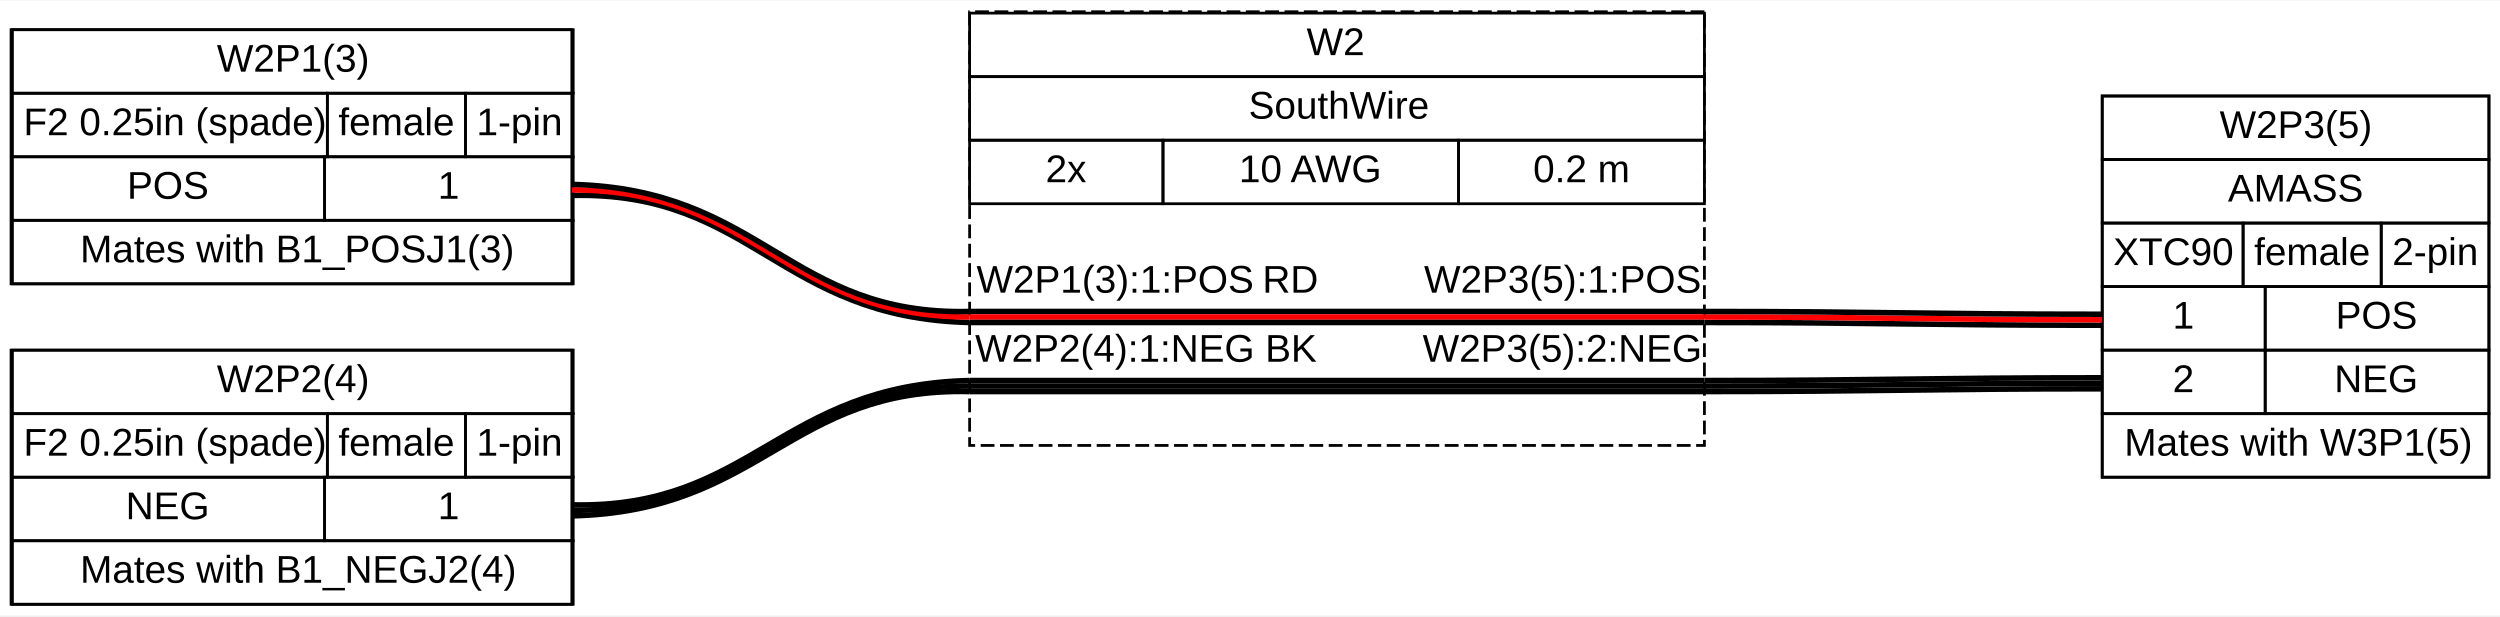
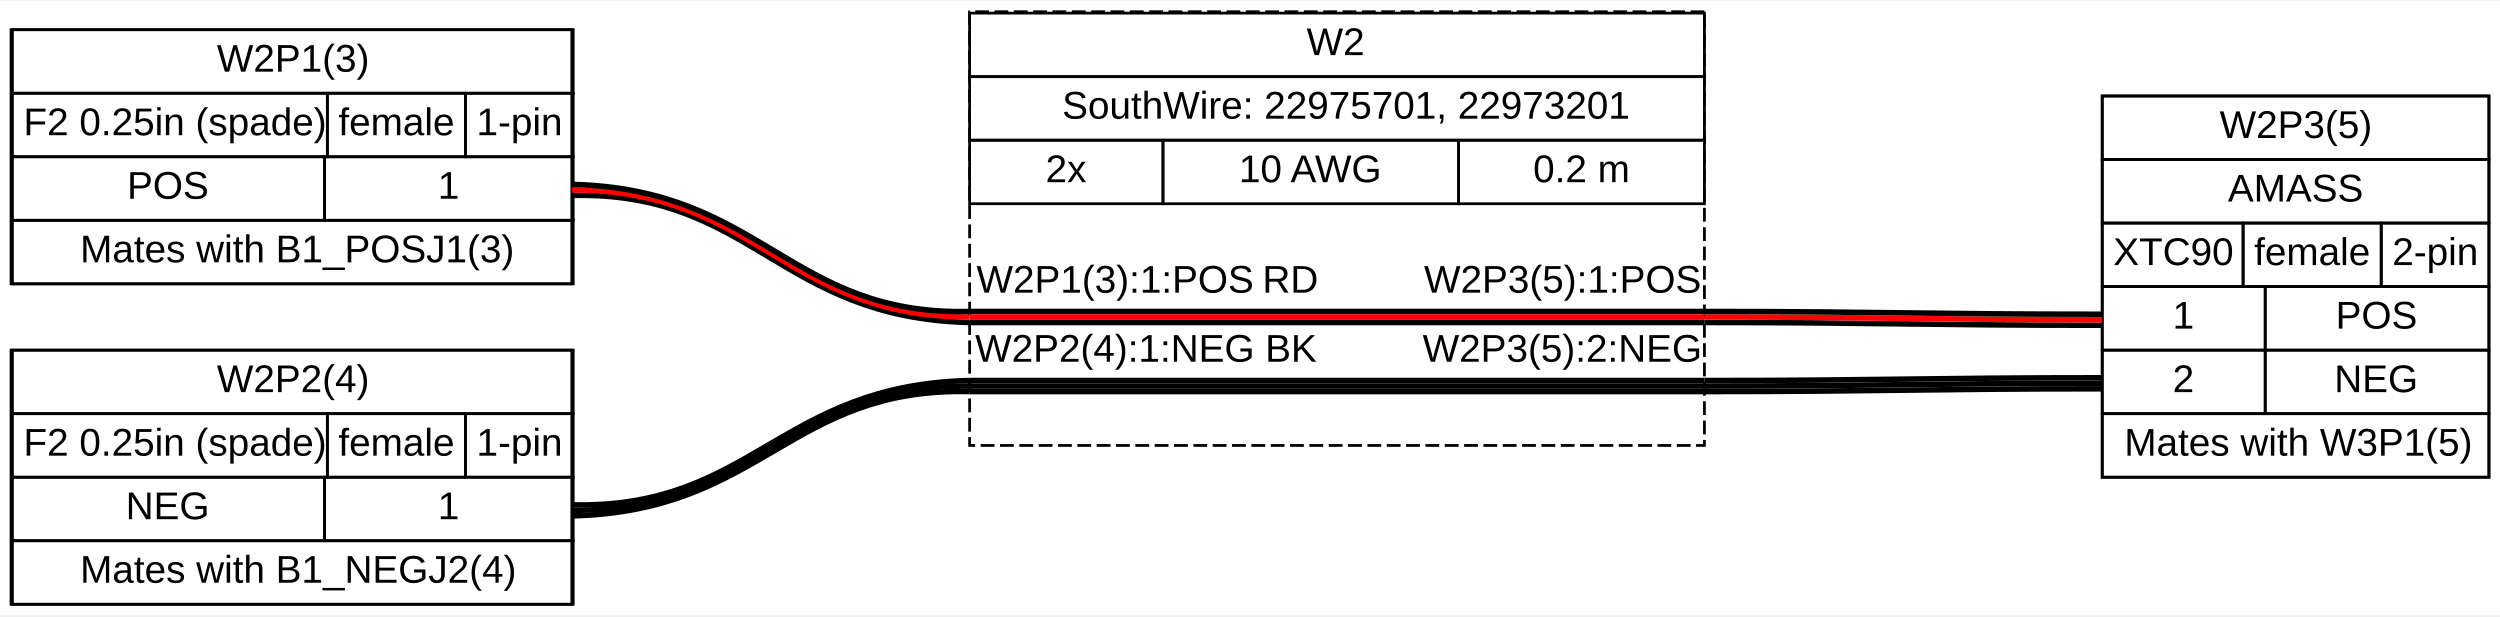
<svg xmlns="http://www.w3.org/2000/svg" width="905pt" height="223pt" viewBox="0.00 0.00 905.00 222.50">
  <g id="graph0" class="graph" transform="scale(1 1) rotate(0) translate(4 218.5)">
    <polygon fill="#ffffff" stroke="transparent" points="-4,4 -4,-218.5 901,-218.5 901,4 -4,4" />
    <g id="node1" class="node">
      <polygon fill="#ffffff" stroke="black" points="203,-208 0,-208 0,-116 203,-116 203,-208" />
      <polygon fill="none" stroke="black" points="0.5,-185 0.5,-208 203.5,-208 203.5,-185 0.5,-185" />
      <text text-anchor="start" x="74.5" y="-192.8" font-family="arial" font-size="14.00">W2P1(3)</text>
      <polygon fill="none" stroke="black" points="0.5,-162 0.5,-185 114.5,-185 114.5,-162 0.5,-162" />
      <text text-anchor="start" x="4.5" y="-169.8" font-family="arial" font-size="14.00">F2 0.25in (spade)</text>
      <polygon fill="none" stroke="black" points="114.5,-162 114.5,-185 164.5,-185 164.5,-162 114.5,-162" />
      <text text-anchor="start" x="118.5" y="-169.8" font-family="arial" font-size="14.00">female</text>
      <polygon fill="none" stroke="black" points="164.5,-162 164.5,-185 203.5,-185 203.5,-162 164.5,-162" />
      <text text-anchor="start" x="168.5" y="-169.8" font-family="arial" font-size="14.00">1-pin</text>
      <polygon fill="none" stroke="black" points="0.5,-139 0.5,-162 113.5,-162 113.5,-139 0.5,-139" />
      <text text-anchor="start" x="42" y="-146.8" font-family="arial" font-size="14.00">POS</text>
      <polygon fill="none" stroke="black" points="113.5,-139 113.5,-162 203.5,-162 203.5,-139 113.5,-139" />
      <text text-anchor="start" x="154.5" y="-146.8" font-family="arial" font-size="14.00">1</text>
      <polygon fill="none" stroke="black" points="0.5,-116 0.5,-139 203.5,-139 203.5,-116 0.5,-116" />
      <text text-anchor="start" x="25" y="-123.8" font-family="arial" font-size="14.00">Mates with B1_POSJ1(3)</text>
    </g>
    <g id="node4" class="node">
      <polygon fill="#ffffff" stroke="black" stroke-dasharray="5,2" points="613,-214.5 347,-214.5 347,-57.5 613,-57.5 613,-214.5" />
      <polygon fill="none" stroke="black" points="347,-191 347,-214 613,-214 613,-191 347,-191" />
      <text text-anchor="start" x="469" y="-198.8" font-family="arial" font-size="14.00">W2</text>
      <polygon fill="none" stroke="black" points="347,-168 347,-191 613,-191 613,-168 347,-168" />
-       <text text-anchor="start" x="448" y="-175.8" font-family="arial" font-size="14.00">SouthWire</text>
+       <text text-anchor="start" x="380.5" y="-175.8" font-family="arial" font-size="14.00">SouthWire: 22975701, 22973201</text>
      <polygon fill="none" stroke="black" points="347,-145 347,-168 417,-168 417,-145 347,-145" />
      <text text-anchor="start" x="374.5" y="-152.8" font-family="arial" font-size="14.00">2x</text>
      <polygon fill="none" stroke="black" points="417,-145 417,-168 524,-168 524,-145 417,-145" />
      <text text-anchor="start" x="444.5" y="-152.8" font-family="arial" font-size="14.00">10 AWG</text>
      <polygon fill="none" stroke="black" points="524,-145 524,-168 613,-168 613,-145 524,-145" />
      <text text-anchor="start" x="551" y="-152.8" font-family="arial" font-size="14.00">0.2 m</text>
      <text text-anchor="start" x="397" y="-131.8" font-family="arial" font-size="14.00"> </text>
      <text text-anchor="start" x="349.5" y="-112.8" font-family="arial" font-size="14.00">W2P1(3):1:POS</text>
      <text text-anchor="start" x="453" y="-112.8" font-family="arial" font-size="14.00">     RD    </text>
      <text text-anchor="start" x="511.5" y="-112.8" font-family="arial" font-size="14.00">W2P3(5):1:POS</text>
      <polygon fill="#000000" stroke="transparent" points="347,-105 347,-107 613,-107 613,-105 347,-105" />
      <polygon fill="#ff0000" stroke="transparent" points="347,-103 347,-105 613,-105 613,-103 347,-103" />
      <polygon fill="#000000" stroke="transparent" points="347,-101 347,-103 613,-103 613,-101 347,-101" />
      <text text-anchor="start" x="349" y="-87.8" font-family="arial" font-size="14.00">W2P2(4):1:NEG</text>
      <text text-anchor="start" x="454" y="-87.8" font-family="arial" font-size="14.00">     BK    </text>
      <text text-anchor="start" x="511" y="-87.8" font-family="arial" font-size="14.00">W2P3(5):2:NEG</text>
      <polygon fill="#000000" stroke="transparent" points="347,-80 347,-82 613,-82 613,-80 347,-80" />
      <polygon fill="#000000" stroke="transparent" points="347,-78 347,-80 613,-80 613,-78 347,-78" />
      <polygon fill="#000000" stroke="transparent" points="347,-76 347,-78 613,-78 613,-76 347,-76" />
      <text text-anchor="start" x="397" y="-62.8" font-family="arial" font-size="14.00"> </text>
    </g>
    <g id="edge1" class="edge">
      <path fill="none" stroke="#000000" stroke-width="2" d="M203,-148C268.23,-149.59 277.86,-103.59 347,-102" />
      <path fill="none" stroke="#ff0000" stroke-width="2" d="M203,-150C270.19,-150 279.81,-104 347,-104" />
      <path fill="none" stroke="#000000" stroke-width="2" d="M203,-152C272.14,-150.41 281.77,-104.41 347,-106" />
    </g>
    <g id="node2" class="node">
      <polygon fill="#ffffff" stroke="black" points="897,-184 757,-184 757,-46 897,-46 897,-184" />
      <polygon fill="none" stroke="black" points="757,-161 757,-184 897,-184 897,-161 757,-161" />
      <text text-anchor="start" x="799.5" y="-168.8" font-family="arial" font-size="14.00">W2P3(5)</text>
      <polygon fill="none" stroke="black" points="757,-138 757,-161 897,-161 897,-138 757,-138" />
      <text text-anchor="start" x="802.5" y="-145.8" font-family="arial" font-size="14.00">AMASS</text>
      <polygon fill="none" stroke="black" points="757,-115 757,-138 808,-138 808,-115 757,-115" />
      <text text-anchor="start" x="761" y="-122.8" font-family="arial" font-size="14.00">XTC90</text>
      <polygon fill="none" stroke="black" points="808,-115 808,-138 858,-138 858,-115 808,-115" />
      <text text-anchor="start" x="812" y="-122.8" font-family="arial" font-size="14.00">female</text>
      <polygon fill="none" stroke="black" points="858,-115 858,-138 897,-138 897,-115 858,-115" />
      <text text-anchor="start" x="862" y="-122.8" font-family="arial" font-size="14.00">2-pin</text>
      <polygon fill="none" stroke="black" points="757,-92 757,-115 816,-115 816,-92 757,-92" />
      <text text-anchor="start" x="782.5" y="-99.8" font-family="arial" font-size="14.00">1</text>
      <polygon fill="none" stroke="black" points="816,-92 816,-115 897,-115 897,-92 816,-92" />
      <text text-anchor="start" x="841.5" y="-99.8" font-family="arial" font-size="14.00">POS</text>
      <polygon fill="none" stroke="black" points="757,-69 757,-92 816,-92 816,-69 757,-69" />
      <text text-anchor="start" x="782.5" y="-76.8" font-family="arial" font-size="14.00">2</text>
      <polygon fill="none" stroke="black" points="816,-69 816,-92 897,-92 897,-69 816,-69" />
      <text text-anchor="start" x="841" y="-76.8" font-family="arial" font-size="14.00">NEG</text>
      <polygon fill="none" stroke="black" points="757,-46 757,-69 897,-69 897,-46 757,-46" />
      <text text-anchor="start" x="765" y="-53.8" font-family="arial" font-size="14.00">Mates with W3P1(5)</text>
    </g>
    <g id="node3" class="node">
      <polygon fill="#ffffff" stroke="black" points="203,-92 0,-92 0,0 203,0 203,-92" />
      <polygon fill="none" stroke="black" points="0.5,-69 0.5,-92 203.5,-92 203.5,-69 0.5,-69" />
      <text text-anchor="start" x="74.5" y="-76.8" font-family="arial" font-size="14.00">W2P2(4)</text>
      <polygon fill="none" stroke="black" points="0.5,-46 0.5,-69 114.5,-69 114.5,-46 0.5,-46" />
      <text text-anchor="start" x="4.5" y="-53.8" font-family="arial" font-size="14.00">F2 0.25in (spade)</text>
      <polygon fill="none" stroke="black" points="114.5,-46 114.5,-69 164.5,-69 164.5,-46 114.5,-46" />
      <text text-anchor="start" x="118.5" y="-53.8" font-family="arial" font-size="14.00">female</text>
      <polygon fill="none" stroke="black" points="164.5,-46 164.5,-69 203.5,-69 203.5,-46 164.5,-46" />
      <text text-anchor="start" x="168.5" y="-53.8" font-family="arial" font-size="14.00">1-pin</text>
      <polygon fill="none" stroke="black" points="0.5,-23 0.5,-46 113.5,-46 113.5,-23 0.5,-23" />
      <text text-anchor="start" x="41.5" y="-30.8" font-family="arial" font-size="14.00">NEG</text>
      <polygon fill="none" stroke="black" points="113.5,-23 113.5,-46 203.5,-46 203.5,-23 113.5,-23" />
      <text text-anchor="start" x="154.5" y="-30.8" font-family="arial" font-size="14.00">1</text>
      <polygon fill="none" stroke="black" points="0.5,0 0.5,-23 203.5,-23 203.5,0 0.5,0" />
      <text text-anchor="start" x="25" y="-7.8" font-family="arial" font-size="14.00">Mates with B1_NEGJ2(4)</text>
    </g>
    <g id="edge3" class="edge">
      <path fill="none" stroke="#000000" stroke-width="2" d="M203,-32C272.01,-33.57 281.9,-78.57 347,-77" />
      <path fill="none" stroke="#000000" stroke-width="2" d="M203,-34C270.05,-34 279.95,-79 347,-79" />
      <path fill="none" stroke="#000000" stroke-width="2" d="M203,-36C268.1,-34.43 277.99,-79.43 347,-81" />
    </g>
    <g id="edge2" class="edge">
      <path fill="none" stroke="#000000" stroke-width="2" d="M613,-102C676.88,-102 692.87,-101 757,-101" />
      <path fill="none" stroke="#ff0000" stroke-width="2" d="M613,-104C677,-104 693,-103 757,-103" />
      <path fill="none" stroke="#000000" stroke-width="2" d="M613,-106C677.13,-106 693.12,-105 757,-105" />
    </g>
    <g id="edge4" class="edge">
      <path fill="none" stroke="#000000" stroke-width="2" d="M613,-77C677.13,-77 693.12,-78 757,-78" />
      <path fill="none" stroke="#000000" stroke-width="2" d="M613,-79C677,-79 693,-80 757,-80" />
      <path fill="none" stroke="#000000" stroke-width="2" d="M613,-81C676.88,-81 692.87,-82 757,-82" />
    </g>
  </g>
</svg>
